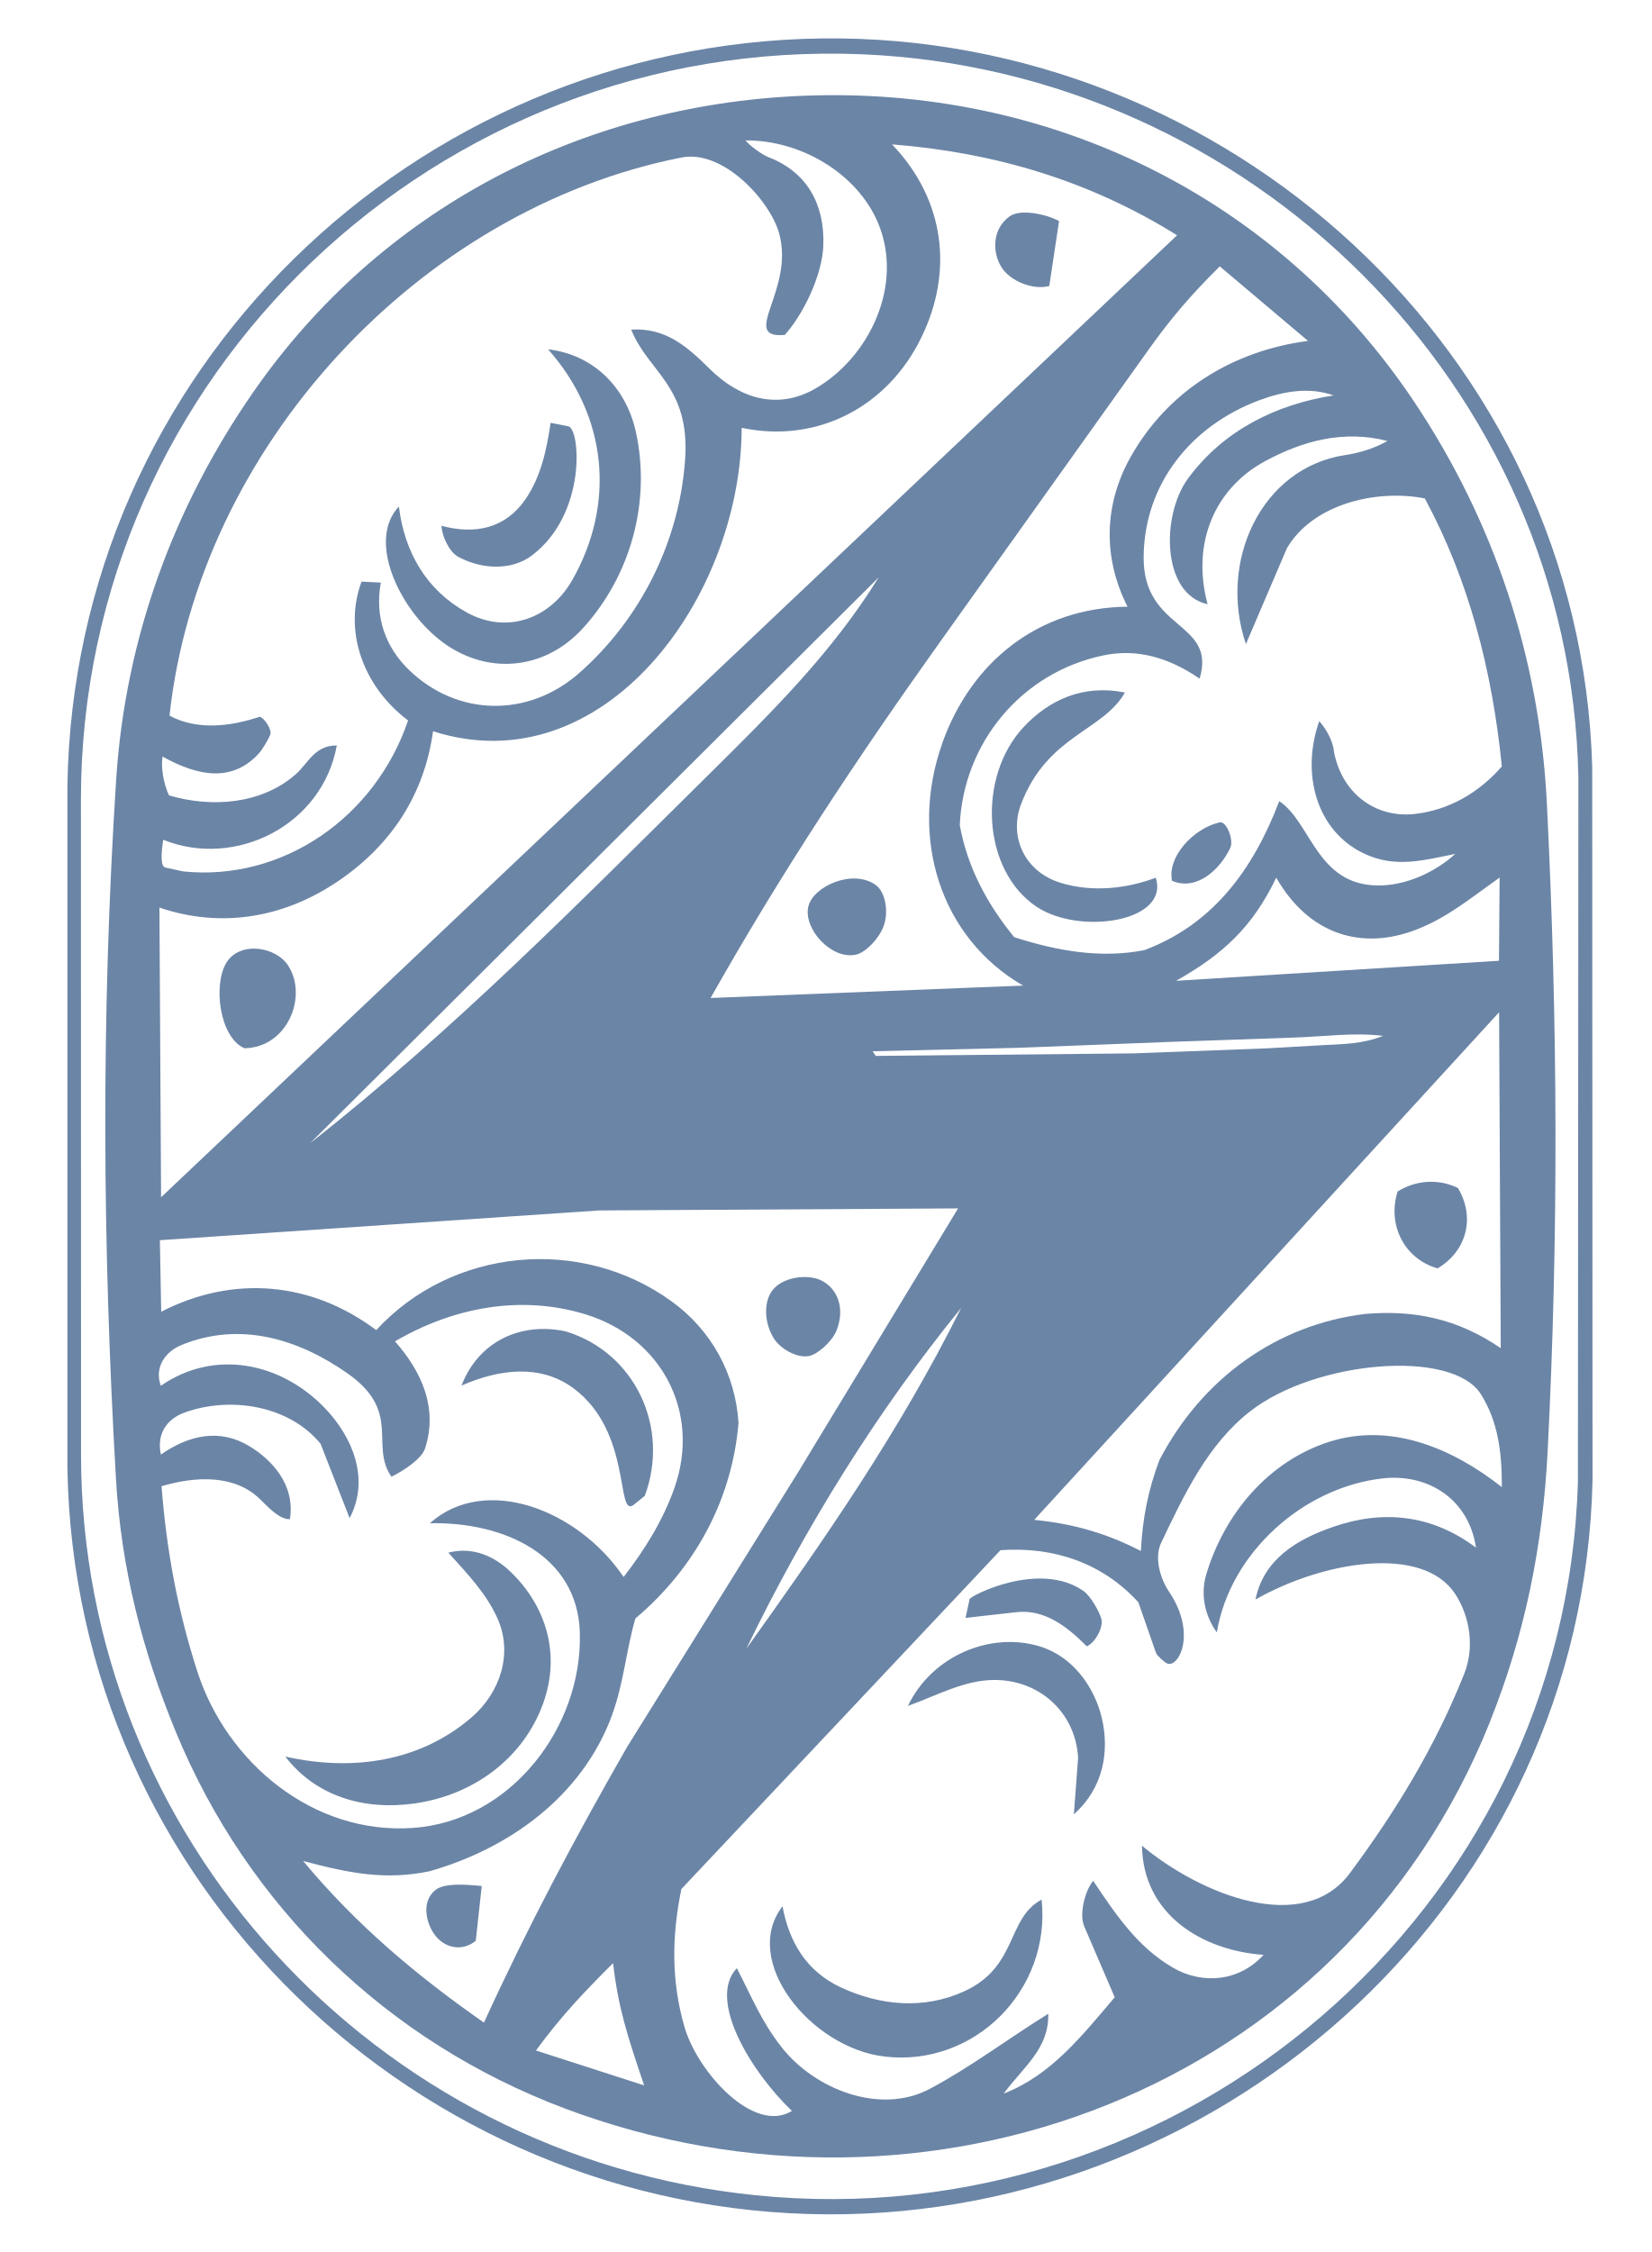
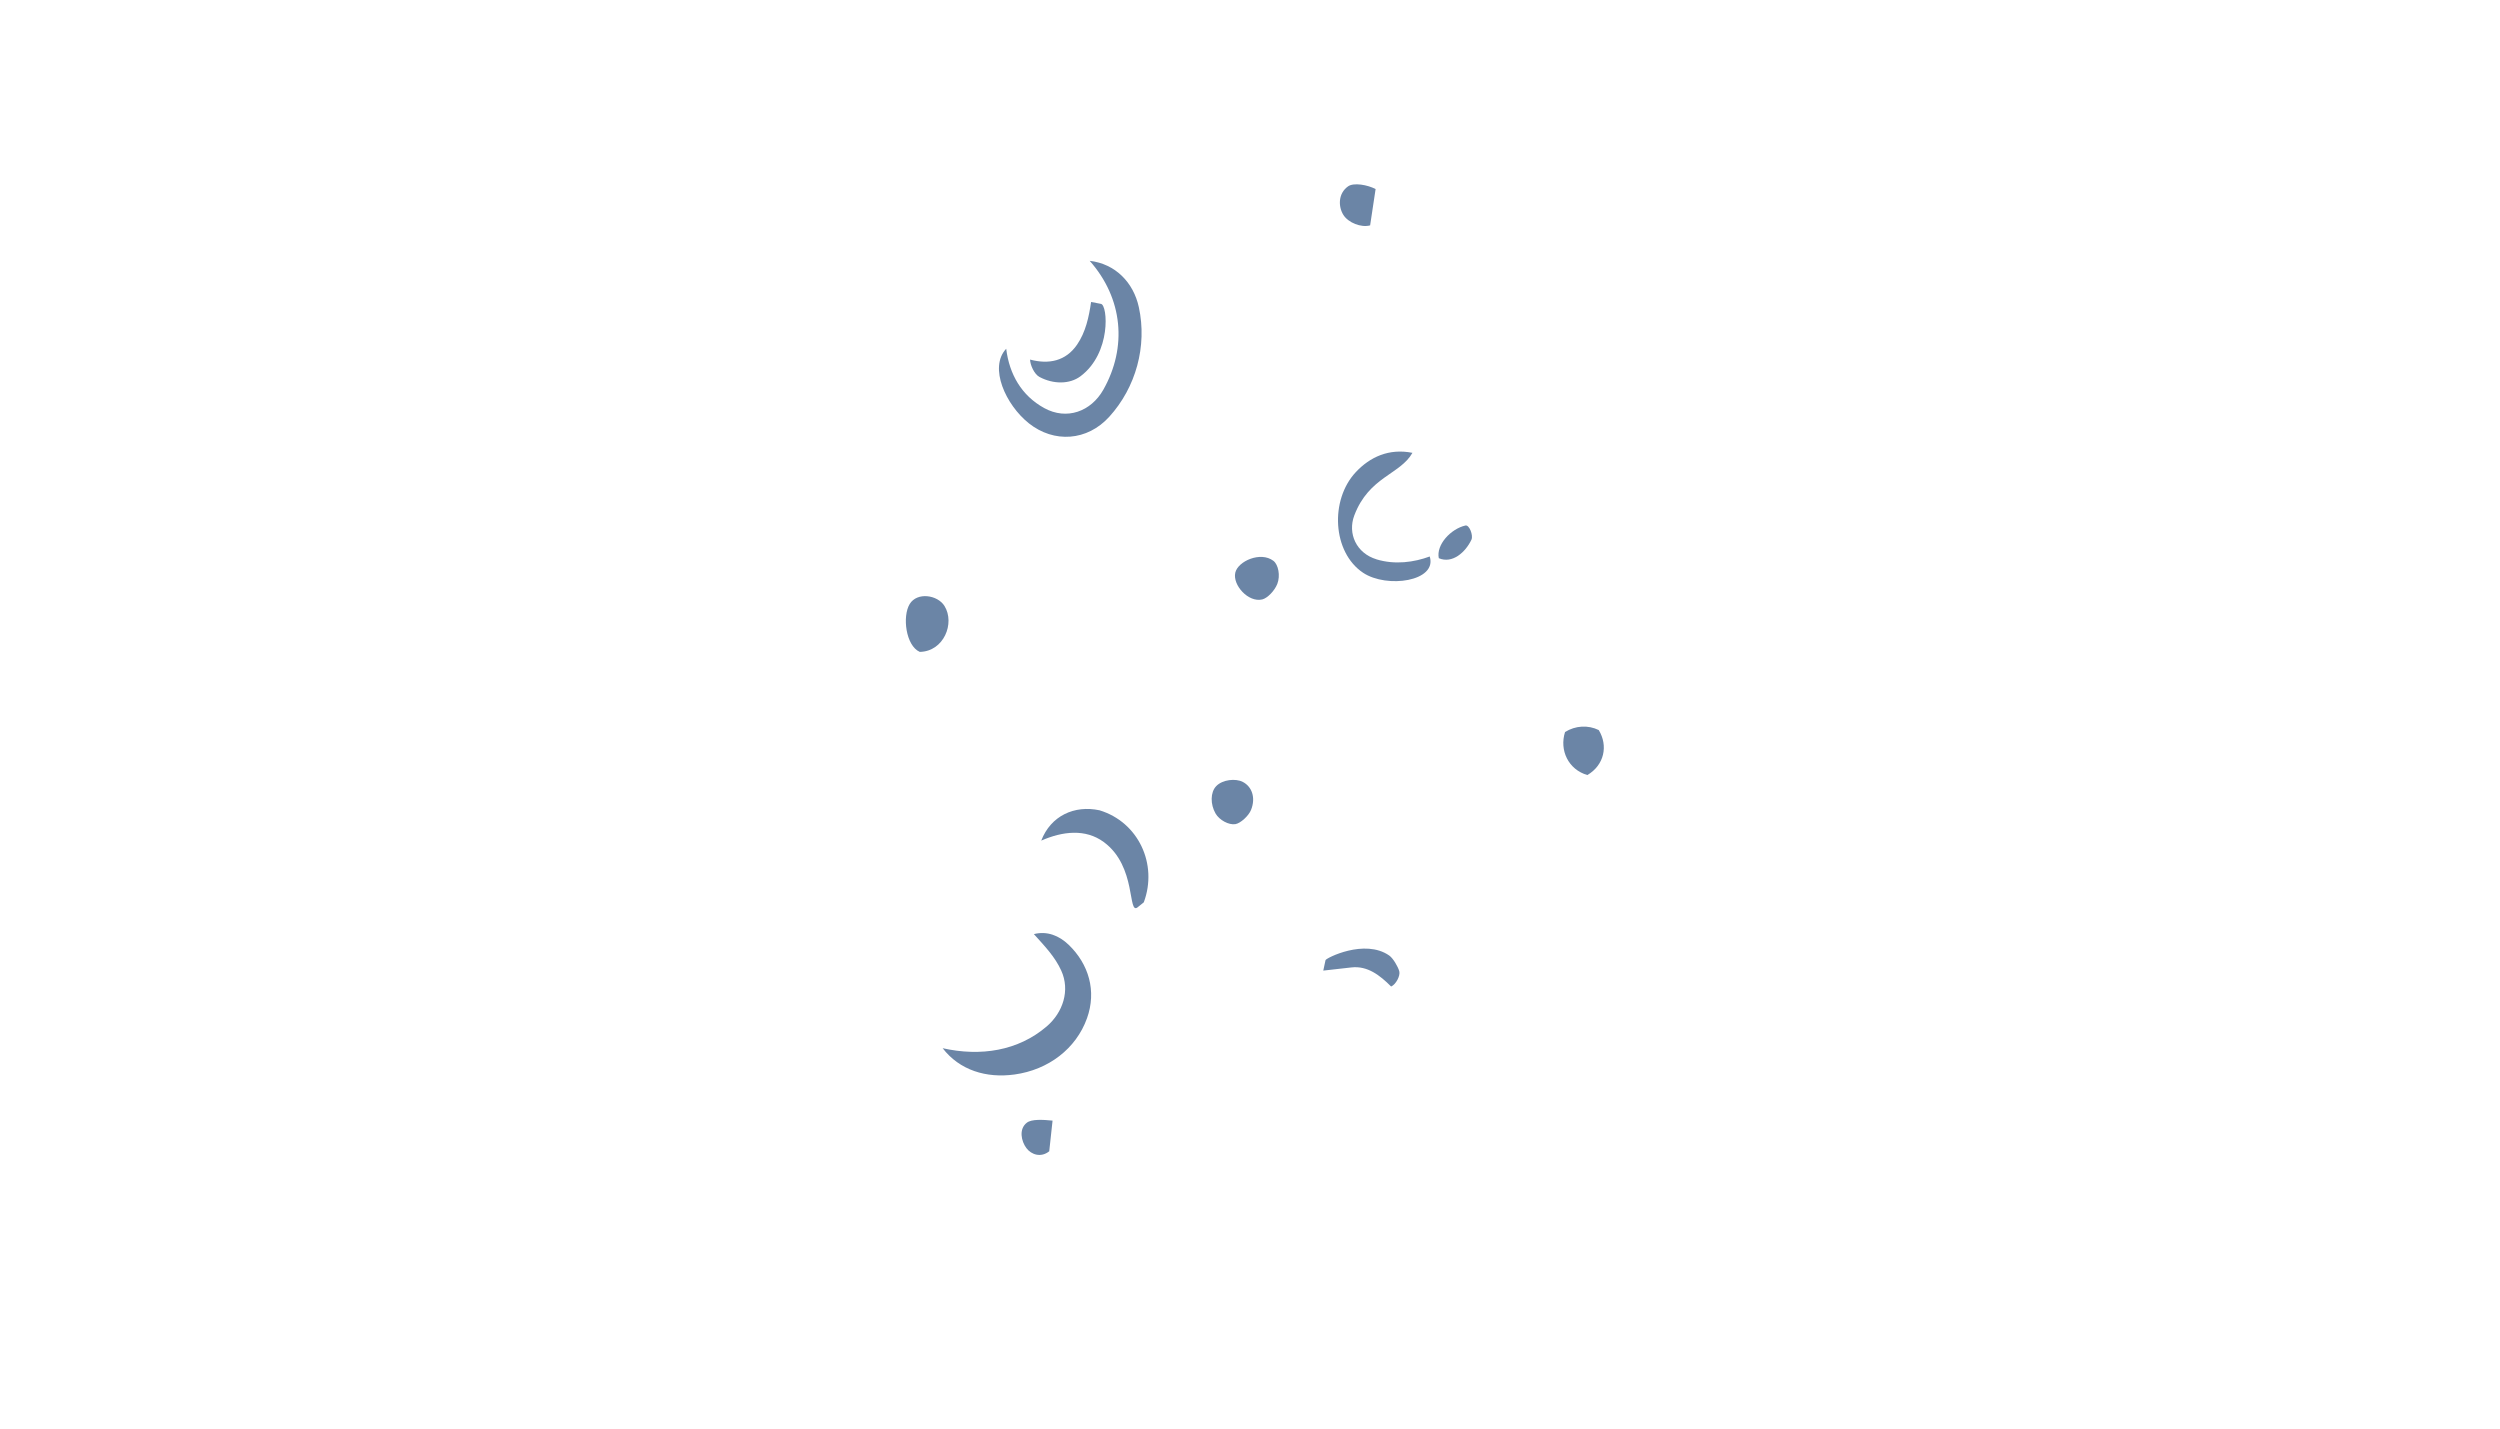
- <svg xmlns="http://www.w3.org/2000/svg" viewBox="0 0 1355 1847.71">
-   <g fill="#6b85a6">
-     <path d="M1306.69,1214.38c-7.54,341.79-297.49,604.41-628.55,602.42-335.19-1.99-617.29-271.25-622.84-612.42v-559.32C60.43,304.68,339.6,35.94,673.9,31.54c331.48-4.35,623,257.38,632.53,597.76l.26,585.08h0ZM619.91,1801.14c349.65,35.61,664.73-232.82,674.79-585.55l.37-577.65c-6.13-322.52-270.99-580.37-588.02-593.41C359.81,30.23,66.35,307.51,66.4,656.32l.1,537.43c0,312.68,240.36,575.55,553.4,607.39h0Z" />
-     <path d="M1222.38,1413.11c-121.02,302.05-461.34,428.61-758.73,316.92-145.89-54.83-260.21-165.37-319.48-309.27-27.54-66.87-44.77-134.16-49.01-207.26-11.15-192.18-12.25-381.69.16-573.98,7.49-115.83,47.23-223.6,112.27-317.49,103.89-149.98,268.69-235.75,450.19-243.4,201.87-8.54,389.24,81.95,502.03,250.2,65.88,98.29,103.47,210.51,109.44,330.74,8.85,178.57,9.69,352.68.63,530.73-3.98,78.13-18.59,150.55-47.5,222.66v.16ZM133.9,689.15c-1.89,12.36-1.99,21.84,1.73,22.62l14.51,3.19c81.74,8.48,157.67-44.25,184.69-123.85-37.55-28.28-53.05-74.2-38.17-113.9l15.81.79c-5.24,28.59,4.14,53.41,23.25,71.79,39.43,38.02,97.45,39.33,139.35,2.57,50.38-44.25,82.48-108.08,87.08-175.53,4.08-60.27-30.22-71.27-44.25-106.41,29.01-1.73,46.76,14.82,64.78,32.57,23.83,23.56,54.98,33.93,86.35,15.81,44.46-25.71,72.79-85.25,51.37-135.99-17.23-40.79-63.73-67.97-108.66-67.6,2.88,3.88,13.41,11.68,18.75,13.72,31.52,12.15,46.4,38.49,45.03,72.89-.99,24.45-16.6,56.35-31.63,73-37.91,3.14,8.85-37.13-4.82-84.1-7.65-26.34-45.66-68.23-79.96-61.48-215.64,42.68-396.15,238.05-420.03,457.94,23.56,12.62,51.21,8.48,74.05.89,3.77.89,10.21,10.79,8.64,14.71-1.57,3.93-6.44,12.2-9.37,15.4-21.42,23.36-48.65,19.43-79.02,2.57-1.47,7.75.63,22.26,5.29,31.84,35.24,10.42,76.14,7.17,103.95-17.28,10.32-9.06,15.24-23.62,33.72-23.72-11.78,65.67-83.26,101.22-142.38,77.45l-.05.1ZM278.17,722.45c-44.51,30.48-96.2,39.59-147.36,22.2l1.36,237.69L965.79,193.04c-71.58-44.67-149.45-67.97-233.87-74.57,43.78,45.66,50.22,104.94,24.09,158.3-27.28,56.56-84.99,87.45-147.46,74.25-.31,139.87-113.58,293.62-253.24,248.95-7.12,51.79-34.04,93-77.13,122.48h0ZM772.98,610.18c23.77-67.29,79.44-111.8,152.18-112.38-20.48-40.37-19.27-83.79,2.25-122.38,30.63-54.88,84.36-87.71,145.84-95.72l-72.42-61.16c-24.87,24.61-40.85,43.73-58.86,68.97l-170.19,238.53c-67.71,94.94-129.4,187.68-188.73,292.78l256.38-10.16c-68.29-39.54-93.53-121.7-66.4-198.47h-.05ZM1094.29,615.47c5.92,34.56,33.51,55.98,66.4,52.37,27.96-3.04,52.89-17.44,71.58-39.01-7.8-77.87-26.71-152.33-63.21-219.88-39.59-7.8-91.74,4.45-113.11,40.79l-33.67,78.71c-22.99-67.76,12.57-144.58,81.32-155.06,11.94-1.83,23.3-5.18,34.82-11.57-35.98-9.32-69.8,0-100.39,16.55-41.84,22.62-60.53,67.92-47.18,117.35-37.86-8.17-38.28-73.21-15.87-103.42,28.75-38.75,71.11-60.33,119.18-67.87-19.38-6.91-40.11-3.77-60.8,3.93-55.61,20.68-94.57,68.29-94.99,128.77-.42,60.8,60.12,52.26,45.92,99.65-25.35-17.28-51.21-24.87-79.12-19.01-66.61,13.88-114.68,71.32-117.67,139.29,6.44,35.09,22.52,64.62,44.62,91.85,35.29,11.36,71.01,17.65,106.77,10.68,55.51-20.79,89.02-65.09,110.75-122.27,26.18,17.39,30.63,68.81,80.96,69.18,22.99.16,46.66-10.68,63.52-25.92-27.18,5.55-49.59,11.68-74.83-.21-39.27-18.54-52.05-65.82-36.81-108.76,6.07,7.12,10.53,15.4,11.99,23.98l-.21-.1ZM581.63,635.42c52.42-51.84,101.33-100.28,139.29-161.65l-466.47,464.22c118.82-93.53,220.46-197.1,327.18-302.57ZM964.95,804.72l264.97-16.44.52-68.28c-25.55,18.22-42.94,32.83-68.39,42.73-43.83,17.07-87.71,4.82-114.89-42.63-19.32,40.48-44.04,63.21-82.21,84.62h0ZM951.49,1197.62c34.61-66.3,95.93-110.86,168.93-119.6,39.59-3.25,75.2,3.61,110.96,28.12l-1.36-275.6-381.43,416.47c33.41,3.25,60.95,11.78,87.5,25.55,1.41-26.81,5.86-49.75,15.34-74.99l.05.05ZM931.54,864.21l108.14-4.08,45.09-2.57c17.91-1.05,32.26-.73,50.11-7.65-23.83-2.93-47.08.47-72.37,1.36l-101.8,3.56-124.89,4.87-119.81,2.83,2.51,3.82,213.02-2.09v-.05ZM502.45,1406.56c-24.56,67.45-85.09,110.39-150.29,128.82-35.61,7.28-64.46,1.89-103.42-8.48,43.41,52.26,93,94,148.35,132.59,36.45-79.7,74.88-151.86,117.46-226.17l139.76-224.49,131.8-217.37-294.61,1.68-360.33,24.4,1.1,58.7c58.91-30.22,123.06-24.93,176.42,15.08,62.11-67.55,167.47-77.5,241.98-23.88,33.3,23.98,52.73,60.06,55.3,99.97-5.39,63.57-35.98,119.39-84.62,160.5-7.54,25.66-9.43,52.47-18.96,78.65h.05ZM237.9,1246.43c-8.27.47-17.33-9.27-24.56-16.39-20.68-20.32-52.84-18.96-80.8-10.63,4.14,52.52,12.83,100.54,29.38,152.02,23.98,74.36,94.68,134.06,176.84,128.35,80.64-5.6,139.45-83.16,136.99-160.55-1.99-62.73-61.53-90.75-123.06-89.44,45.56-40.58,121.7-11.15,158.98,44.09,16.97-21.84,32.36-46.29,41.89-73.57,21.42-61.63-10.58-122.69-73.1-141.91-52.31-16.08-107.82-6.23-156.36,22.15,21.78,24.77,35.45,54.51,24.66,87.87-2.78,8.59-17.59,18.28-27.6,23.2-18.01-26.03,8.9-53.36-36.13-84.88-40.79-28.54-88.55-42.68-136.1-23.2-13.14,5.34-22.52,18.17-16.97,33.46,43.88-30.37,98.19-19.22,134.11,17.8,23.72,24.45,37.49,59.23,20.79,90.8l-23.83-61.01c-26.29-32.05-74.88-39.01-111.8-25.55-13.93,5.08-22.99,17.12-19.22,34.4,23.09-16.13,48.33-21.57,72.58-6.91,17.59,10.63,37.86,31,33.3,59.91h0ZM612.32,1352.83c63.99-89.6,125.15-177.15,176.26-279.63-68.39,84.05-127.25,178.52-176.26,279.63ZM889.44,1579.84c-3.93-9.11.58-28.23,7.49-36.71,19.01,28.38,36.34,54.04,64.78,70.9,25.29,14.98,55.51,11.42,75.04-10.11-51.16-3.67-98.92-33.62-99.76-89.55,48.33,40.22,132.8,74.31,170.97,21.99,37.65-50.74,69.96-103.89,93.42-163.01,8.59-21.57,4.87-46.82-7.33-65.46-26.71-40.9-108.66-26.92-163.9,4.45,6.65-32.99,33.99-49.28,63.41-59.49,40.9-14.24,81.06-10.42,117.51,16.97-6.02-40.37-39.85-60.8-76.14-56.87-65.3,7.07-125.68,60.95-136.52,126.41-10.42-14.56-13.3-32.1-8.69-47.5,14.82-49.75,50.95-92.9,100.86-108.87,49.9-15.97,100.39,4.61,141.7,37.13.05-29.06-3.14-53.62-17.12-76.09-23.41-37.6-135.89-27.81-189.35,13.88-34.88,27.18-54.3,68.55-73.05,107.87-5.92,12.41-.73,29.48,6.55,40.32,23.2,34.56,7.38,63.26-1.94,58.6-2.09-1.05-8.01-6.18-8.8-8.38l-14.56-41.74c-29.17-31.94-69.07-45.87-113.11-42.68l-261.83,278.01c-8.06,39.27-8.22,76.04,2.57,113.21,10.79,37.18,57.08,88.13,88.13,68.81-33.3-31.68-69.75-91.27-45.19-117.09,12.57,24.35,20,43.41,36.55,64.62,26.86,34.46,80.75,56.35,122.06,34.25,33.88-18.12,63.52-40.69,96.93-61.48.63,28.54-19.69,42.84-36.6,65.51,39.12-15.08,64.57-47.91,91.12-79.02l-25.35-58.91h.16ZM528.53,1711.02c-14.14-41.74-21.26-63.94-25.5-100.33-21.99,21.99-42.21,42.78-63.26,71.69l88.76,28.64h0Z" />
-     <path d="M642.06,1564.03c5.34,29.22,19.58,53.36,47.71,66.5,32.41,15.13,68.39,18.43,101.48,3.25,44.04-20.16,34.46-59.75,63.41-75.2,7.85,74.25-55.09,137.46-128.87,128.77-60.85-7.17-118.14-78.81-83.73-123.32h0Z" />
-     <path d="M884.57,1441.75c-2.36-37.39-32.47-64.04-69.91-63.36-23.98.42-45.77,12.62-69.7,21.26,19.95-41.58,68.08-60.95,107.93-48.91,28.23,8.54,45.3,34.46,51.06,58.44,6.7,27.96,1.2,58.13-22.83,79.39l3.51-46.76-.05-.05Z" />
-     <path d="M833.51,1322.78l-41.26,4.66,3.3-15.34c.63-2.93,57.45-31.89,93.42-6.76,5.76,4.03,12.88,16.44,14.71,22.99,1.83,6.55-4.82,19.32-11.94,22.46-16.55-16.6-34.72-30.69-58.23-28.02h0Z" />
-     <path d="M360.49,524.83c-33.67-26.71-59.12-81.8-33.2-109.29,4.56,37.44,22.52,68.7,55.72,86.98,33.2,18.28,68.7,4.92,86.67-26.81,35.35-62.42,28.8-134.11-19.95-189.09,37.81,4.4,64.2,31.89,72.06,67.97,12.46,57.18-4.35,117.77-43.36,160.71-32.31,35.61-80.96,38.91-117.98,9.53h.05Z" />
-     <path d="M376.15,456.96c-7.85-4.19-13.72-17.75-13.88-25.55,27.44,7.33,52.26,2.36,68.91-21.84,12.62-18.33,17.44-40.74,20.58-62.63l14.56,2.83c9.79,1.89,15.45,71.95-30.06,106.09-15.97,11.99-40.01,11.83-60.06,1.1h-.05Z" />
-     <path d="M339.65,1479.77c-41.58,5.76-80.7-6.23-105.57-38.54,55.72,12.52,110.75,3.93,152.59-31.94,23.88-20.48,34.56-52.89,21.31-81.9-9.11-19.95-23.25-34.82-40.11-53.47,19.27-4.97,37.07,2.25,50.95,15.61,29.59,28.43,41.21,67.87,26.97,107.72-16.02,44.83-56.66,75.67-106.15,82.53h0Z" />
-     <path d="M520.26,1234.44c-15.4,12.41-.89-59.49-49.96-95.57-26.81-19.69-60.38-15.76-91.64-2.04,14.03-36.39,48.6-52.37,85.51-44.46,56.92,17.28,85.72,78.97,64.88,134.95l-8.8,7.07v.05Z" />
-     <path d="M200.51,860.07c-20.53-9.11-25.76-52.16-14.77-70.17,11-18.01,40.9-13.41,51,2.78,15.76,25.29-.94,66.82-36.24,67.39h0Z" />
-     <path d="M868.96,181.41l-8.01,53.2c-13.2,3.67-32.15-3.93-39.27-15.4-7.54-12.15-7.85-31.42,6.96-41.84,8.33-5.86,28.54-2.2,40.32,3.98v.05Z" />
-     <path d="M870.17,724.34c27.13,8.27,55.3,4.35,78.18-4.19,11.36,36.34-62.68,47.29-97.82,23.83-44.77-29.95-48.91-106.56-10.58-147.51,20.58-21.99,48.54-35.24,83.05-28.28-18.01,31.89-63.73,34.93-85.25,91.74-10.05,26.55,2.93,55.35,32.41,64.36v.05Z" />
-     <path d="M1009.62,695.33c-8.75,18.69-28.17,35.92-47.97,27.33-4.08-19.53,17.39-42.94,39.01-47.91,5.86-1.36,11.68,14.66,8.9,20.58h.05Z" />
-     <path d="M686.36,1091.69c-3.51,8.9-15.5,19.69-22.88,20.95-9.74,1.68-23.72-5.97-29.22-15.6-7.65-13.3-7.8-31.05,1.05-40.16,9.37-9.69,28.43-11.42,38.7-6.23,13.56,6.86,19.48,23.09,12.36,41.05h0Z" />
-     <path d="M395.26,1547.43l-4.87,44.93c-11.89,9.64-26.13,5.29-33.57-4.71-7.44-10-11.42-27.96.84-37.23,6.86-5.24,22.73-4.5,37.65-2.98h-.05Z" />
-     <path d="M724.85,760.32c-4.03,10.32-14.66,21.05-22.1,22.83-20.21,4.92-43.73-20.95-39.54-39.27,3.88-16.81,37.02-31.58,55.82-17.39,7.38,5.6,10.47,21.94,5.81,33.83Z" />
-     <path d="M1179.49,1040.68c-27.75-8.06-41.26-36.18-32.73-63.1,15.24-9.53,33.83-10.53,49.43-2.88,14.03,23.09,8.12,51.32-16.7,65.98Z" />
-   </g>
+ <svg xmlns="http://www.w3.org/2000/svg" fill="#6B85A6" id="Layer_1" version="1.1" viewBox="0 0 700.08 400.08">
+   <path d="M378.44,270.91l-7.88.89.63-2.93c.12-.56,10.97-6.09,17.84-1.29,1.1.77,2.46,3.14,2.81,4.39s-.92,3.69-2.28,4.29c-3.16-3.17-6.63-5.86-11.12-5.35Z" />
+   <path d="M288.11,118.53c-6.43-5.1-11.29-15.62-6.34-20.87.87,7.15,4.3,13.12,10.64,16.61s13.12.94,16.55-5.12c6.75-11.92,5.5-25.61-3.81-36.11,7.22.84,12.26,6.09,13.76,12.98,2.38,10.92-.83,22.49-8.28,30.69-6.17,6.8-15.46,7.43-22.53,1.82Z" />
+   <path d="M291.1,105.57c-1.5-.8-2.62-3.39-2.65-4.88,5.24,1.4,9.98.45,13.16-4.17,2.41-3.5,3.33-7.78,3.93-11.96l2.78.54c1.87.36,2.95,13.74-5.74,20.26-3.05,2.29-7.64,2.26-11.47.21Z" />
+   <path d="M284.13,300.89c-7.94,1.1-15.41-1.19-20.16-7.36,10.64,2.39,21.15.75,29.14-6.1,4.56-3.91,6.6-10.1,4.07-15.64-1.74-3.81-4.44-6.65-7.66-10.21,3.68-.95,7.08.43,9.73,2.98,5.65,5.43,7.87,12.96,5.15,20.57-3.06,8.56-10.82,14.45-20.27,15.76Z" />
+   <path d="M318.62,254.04c-2.94,2.37-.17-11.36-9.54-18.25-5.12-3.76-11.53-3.01-17.5-.39,2.68-6.95,9.28-10,16.33-8.49,10.87,3.3,16.37,15.08,12.39,25.77l-1.68,1.35Z" />
+   <path d="M257.56,182.55c-3.92-1.74-4.92-9.96-2.82-13.4s7.81-2.56,9.74.53c3.01,4.83-.18,12.76-6.92,12.87Z" />
+   <path d="M385.21,52.95l-1.53,10.16c-2.52.7-6.14-.75-7.5-2.94-1.44-2.32-1.5-6,1.33-7.99,1.59-1.12,5.45-.42,7.7.76Z" />
+   <path d="M385.44,156.63c5.18,1.58,10.56.83,14.93-.8,2.17,6.94-11.97,9.03-18.68,4.55-8.55-5.72-9.34-20.35-2.02-28.17,3.93-4.2,9.27-6.73,15.86-5.4-3.44,6.09-12.17,6.67-16.28,17.52-1.92,5.07.56,10.57,6.19,12.29Z" />
+   <path d="M412.07,151.09c-1.67,3.57-5.38,6.86-9.16,5.22-.78-3.73,3.32-8.2,7.45-9.15,1.12-.26,2.23,2.8,1.7,3.93Z" />
+   <path d="M350.34,226.78c-.67,1.7-2.96,3.76-4.37,4-1.86.32-4.53-1.14-5.58-2.98-1.46-2.54-1.49-5.93.2-7.67,1.79-1.85,5.43-2.18,7.39-1.19,2.59,1.31,3.72,4.41,2.36,7.84Z" />
+   <path d="M294.75,313.81l-.93,8.58c-2.27,1.84-4.99,1.01-6.41-.9s-2.18-5.34.16-7.11c1.31-1,4.34-.86,7.19-.57Z" />
+   <path d="M357.69,163.5c-.77,1.97-2.8,4.02-4.22,4.36-3.86.94-8.35-4-7.55-7.5.74-3.21,7.07-6.03,10.66-3.32,1.41,1.07,2,4.19,1.11,6.46Z" />
+   <path d="M444.51,217.04c-5.3-1.54-7.88-6.91-6.25-12.05,2.91-1.82,6.46-2.01,9.44-.55,2.68,4.41,1.55,9.8-3.19,12.6Z" />
</svg>
